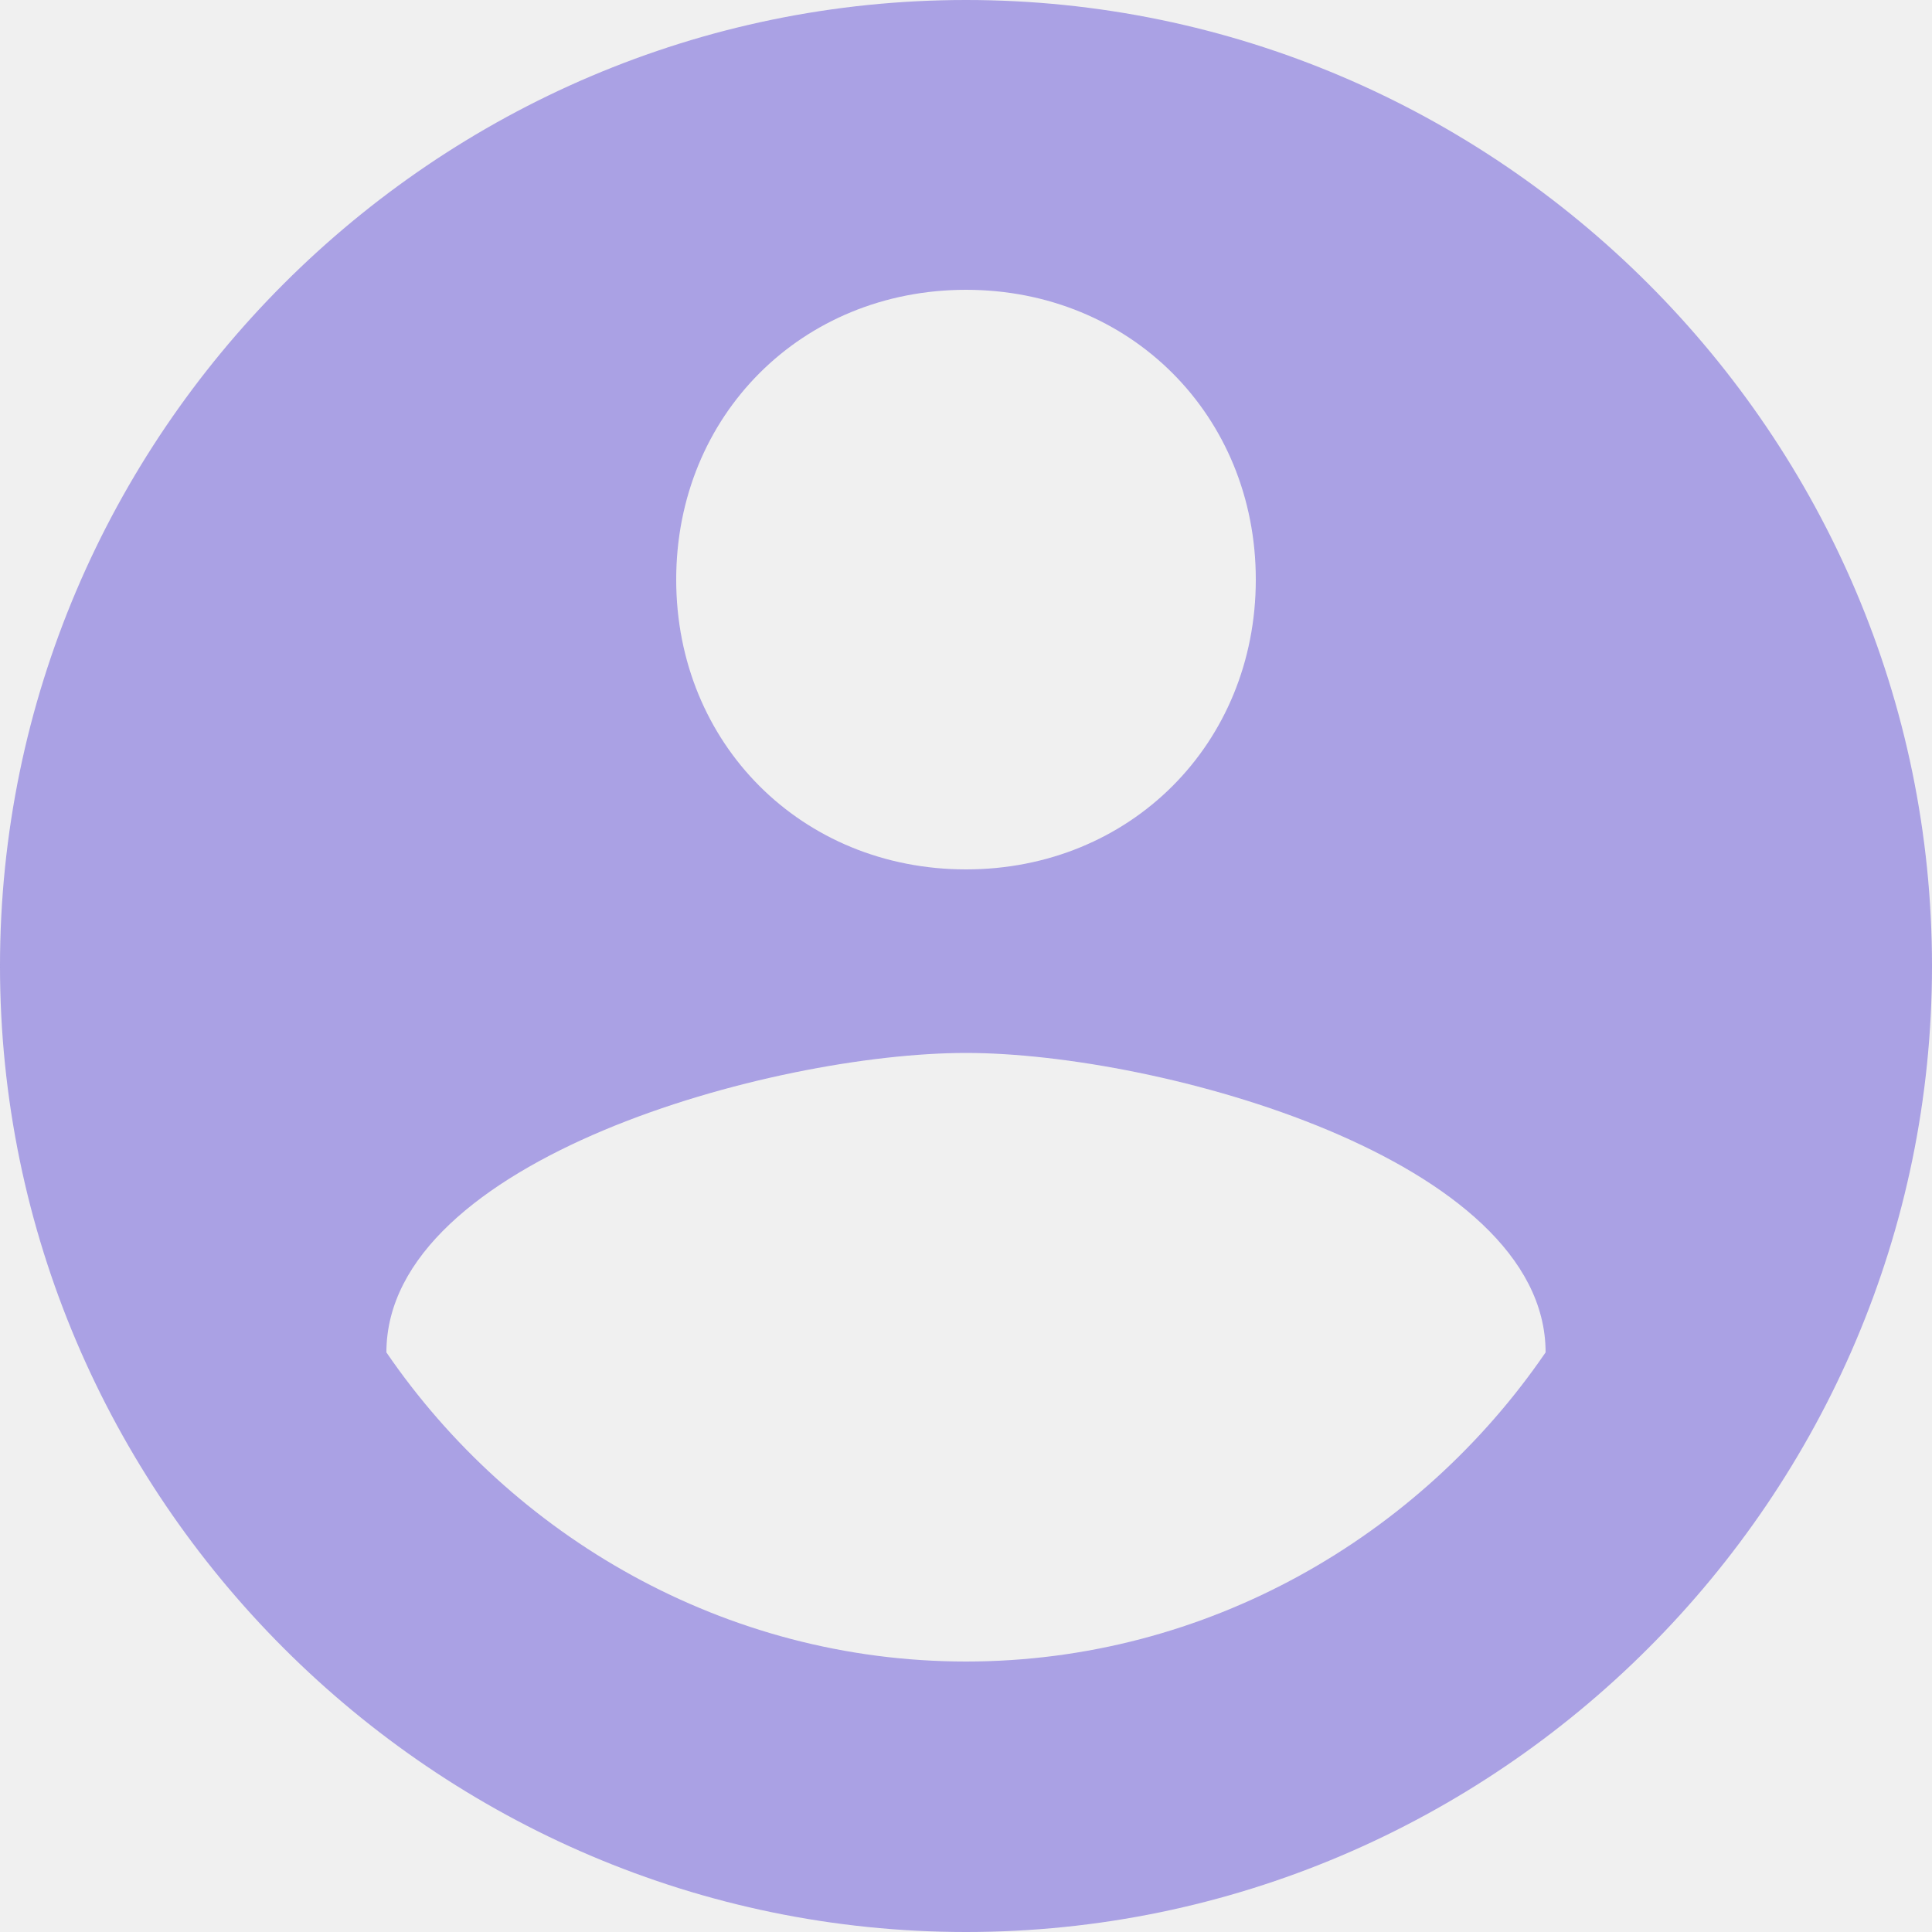
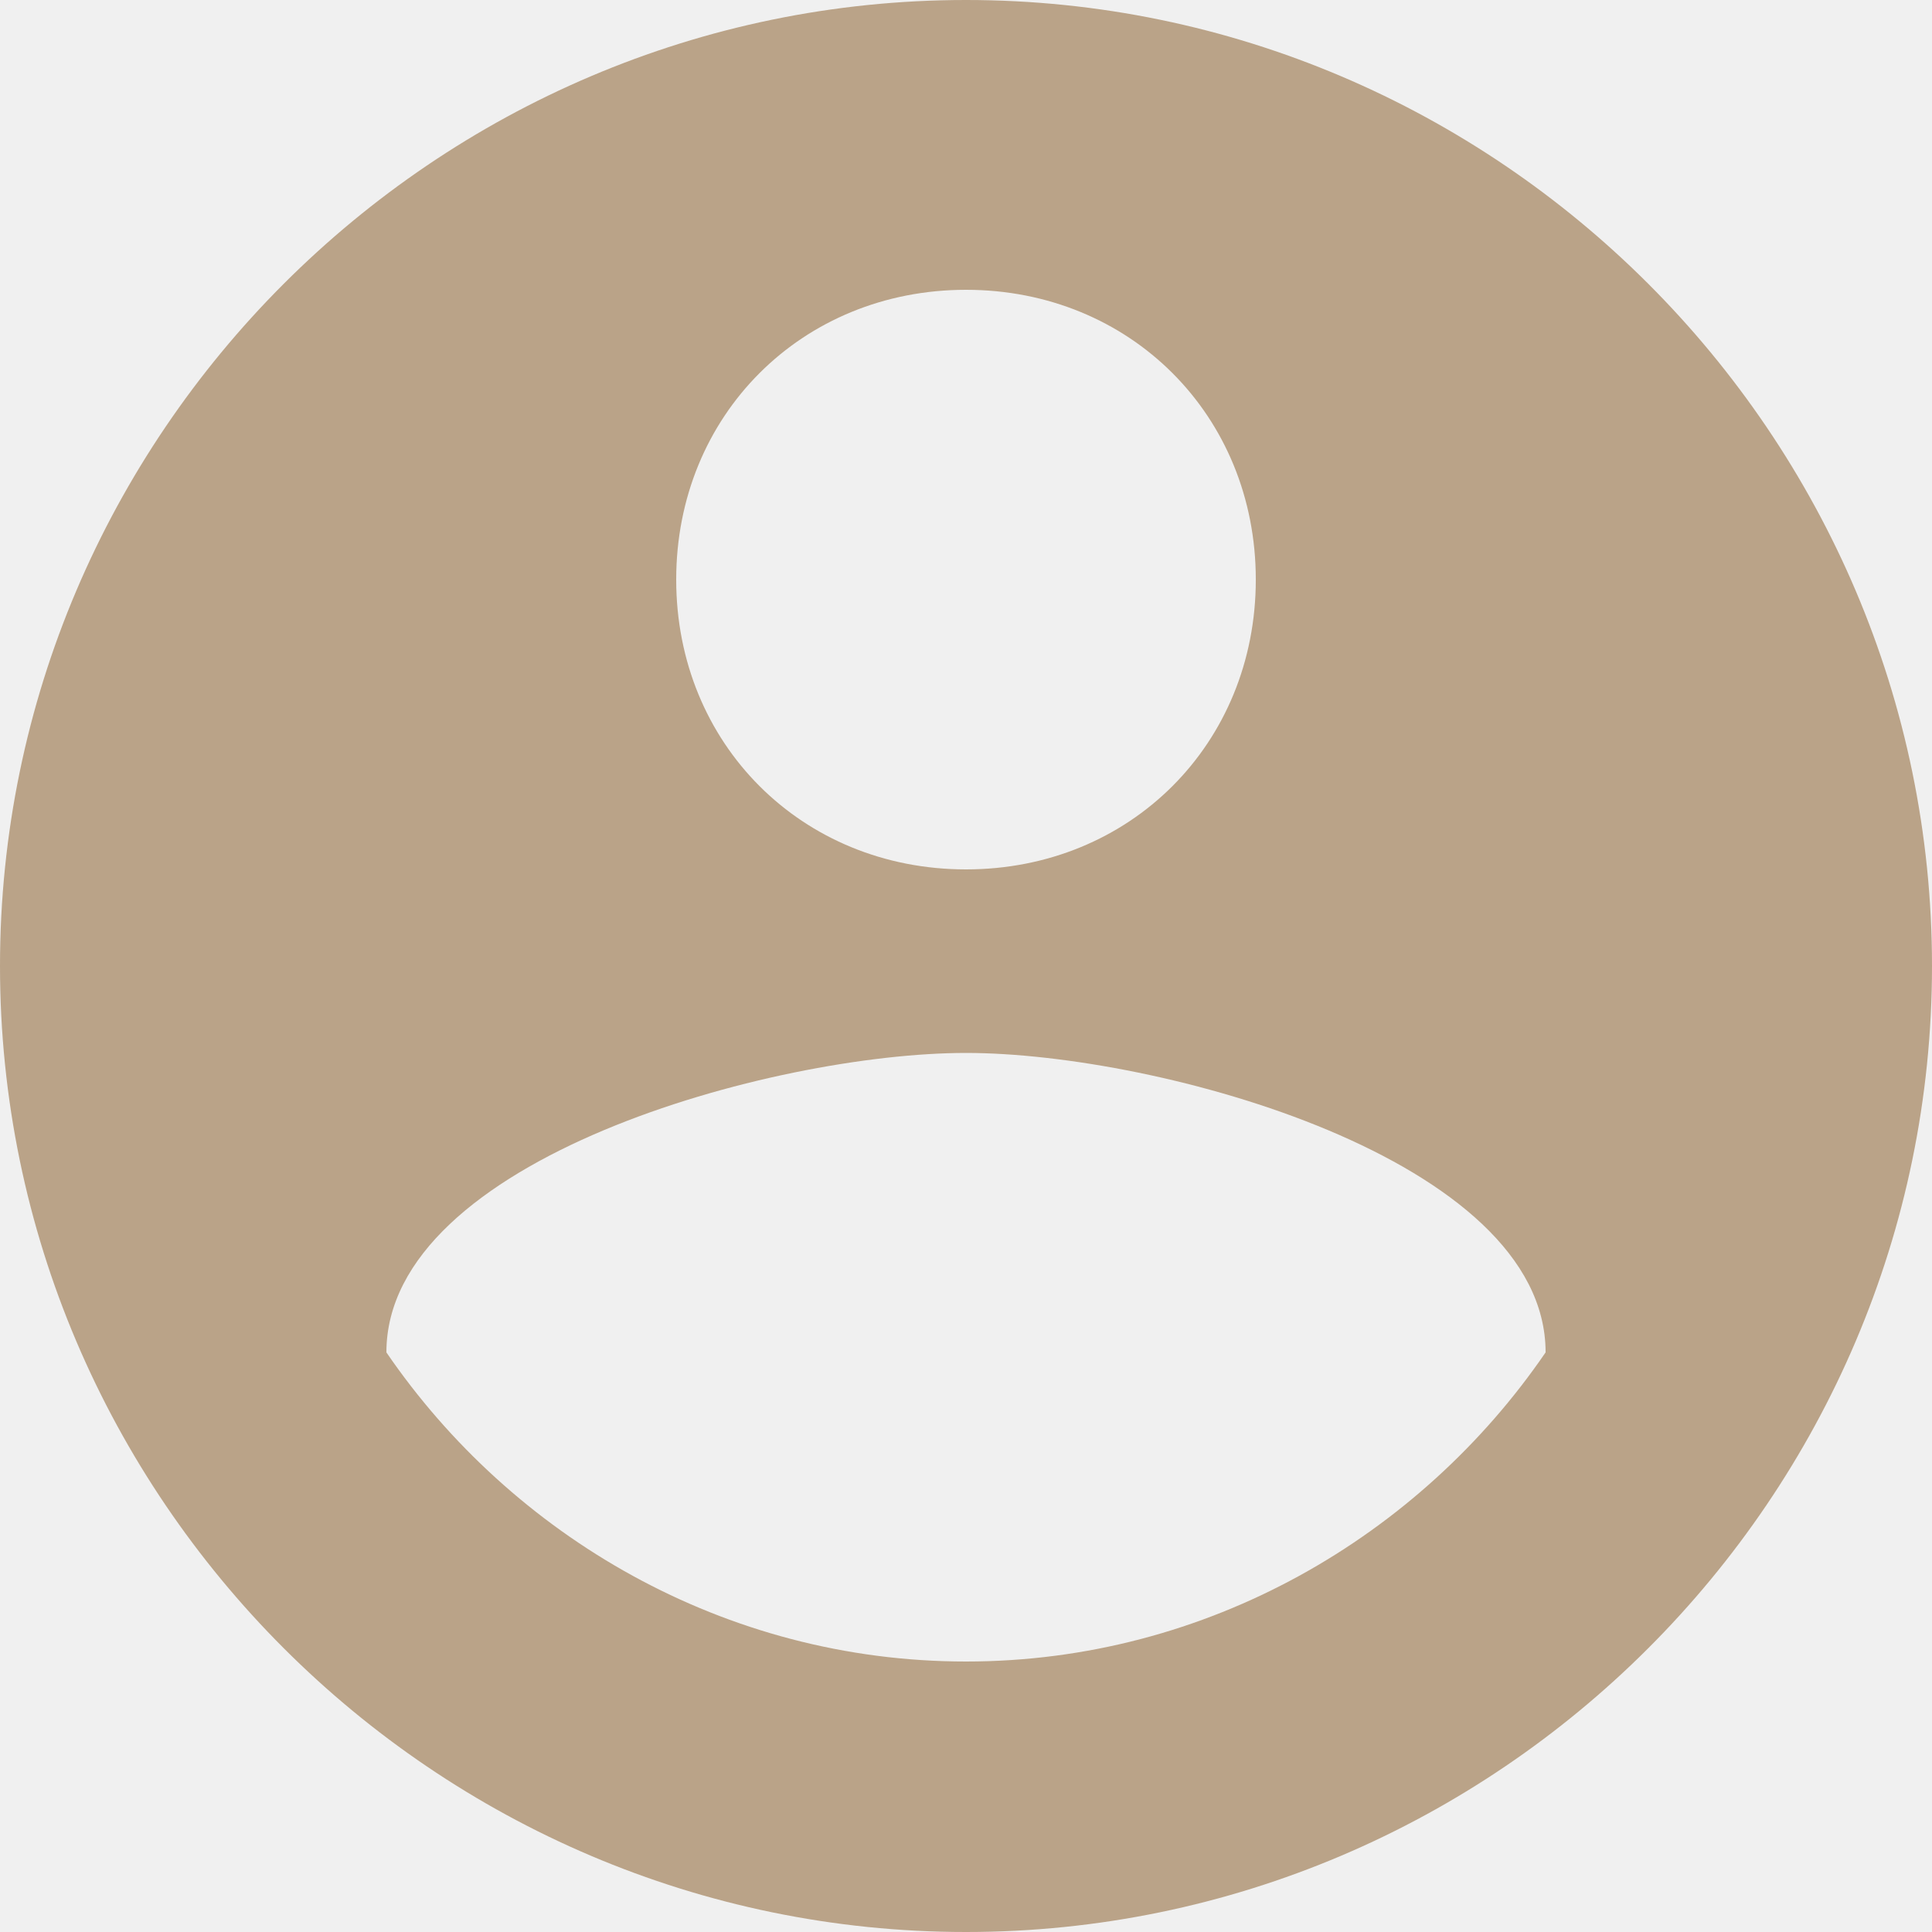
- <svg xmlns="http://www.w3.org/2000/svg" width="29" height="29" viewBox="0 0 29 29" fill="none">
-   <path d="M14.5 0C6.525 0 0 6.525 0 14.5C0 22.475 6.525 29 14.5 29C22.475 29 29 22.475 29 14.5C29 6.525 22.475 0 14.5 0ZM14.5 4.35C16.965 4.35 18.85 6.235 18.85 8.7C18.85 11.165 16.965 13.05 14.5 13.05C12.035 13.05 10.15 11.165 10.15 8.7C10.15 6.235 12.035 4.35 14.5 4.35ZM14.5 24.94C10.875 24.94 7.685 23.055 5.8 20.3C5.8 17.4 11.6 15.805 14.5 15.805C17.4 15.805 23.2 17.4 23.2 20.3C21.315 23.055 18.125 24.94 14.5 24.94Z" fill="#8C7FDE" fill-opacity="0.7" />
+ <svg xmlns="http://www.w3.org/2000/svg" width="40" height="40" viewBox="0 0 40 40" fill="none">
+   <g clip-path="url(#clip0_3_20)">
+     <path d="M20 0C9 0 0 9 0 20C0 31 9 40 20 40C31 40 40 31 40 20C40 9 31 0 20 0ZM20 6C23.4 6 26 8.6 26 12C26 15.4 23.4 18 20 18C16.6 18 14 15.4 14 12C14 8.6 16.6 6 20 6ZM20 34.4C15 34.4 10.6 31.8 8 28C8 24 16 21.8 20 21.8C24 21.8 32 24 32 28C29.4 31.8 25 34.4 20 34.4Z" fill="#BAA388" />
+   </g>
+   <defs>
+     <clipPath id="clip0_3_20">
+       <rect width="40" height="40" fill="white" />
+     </clipPath>
+   </defs>
</svg>
